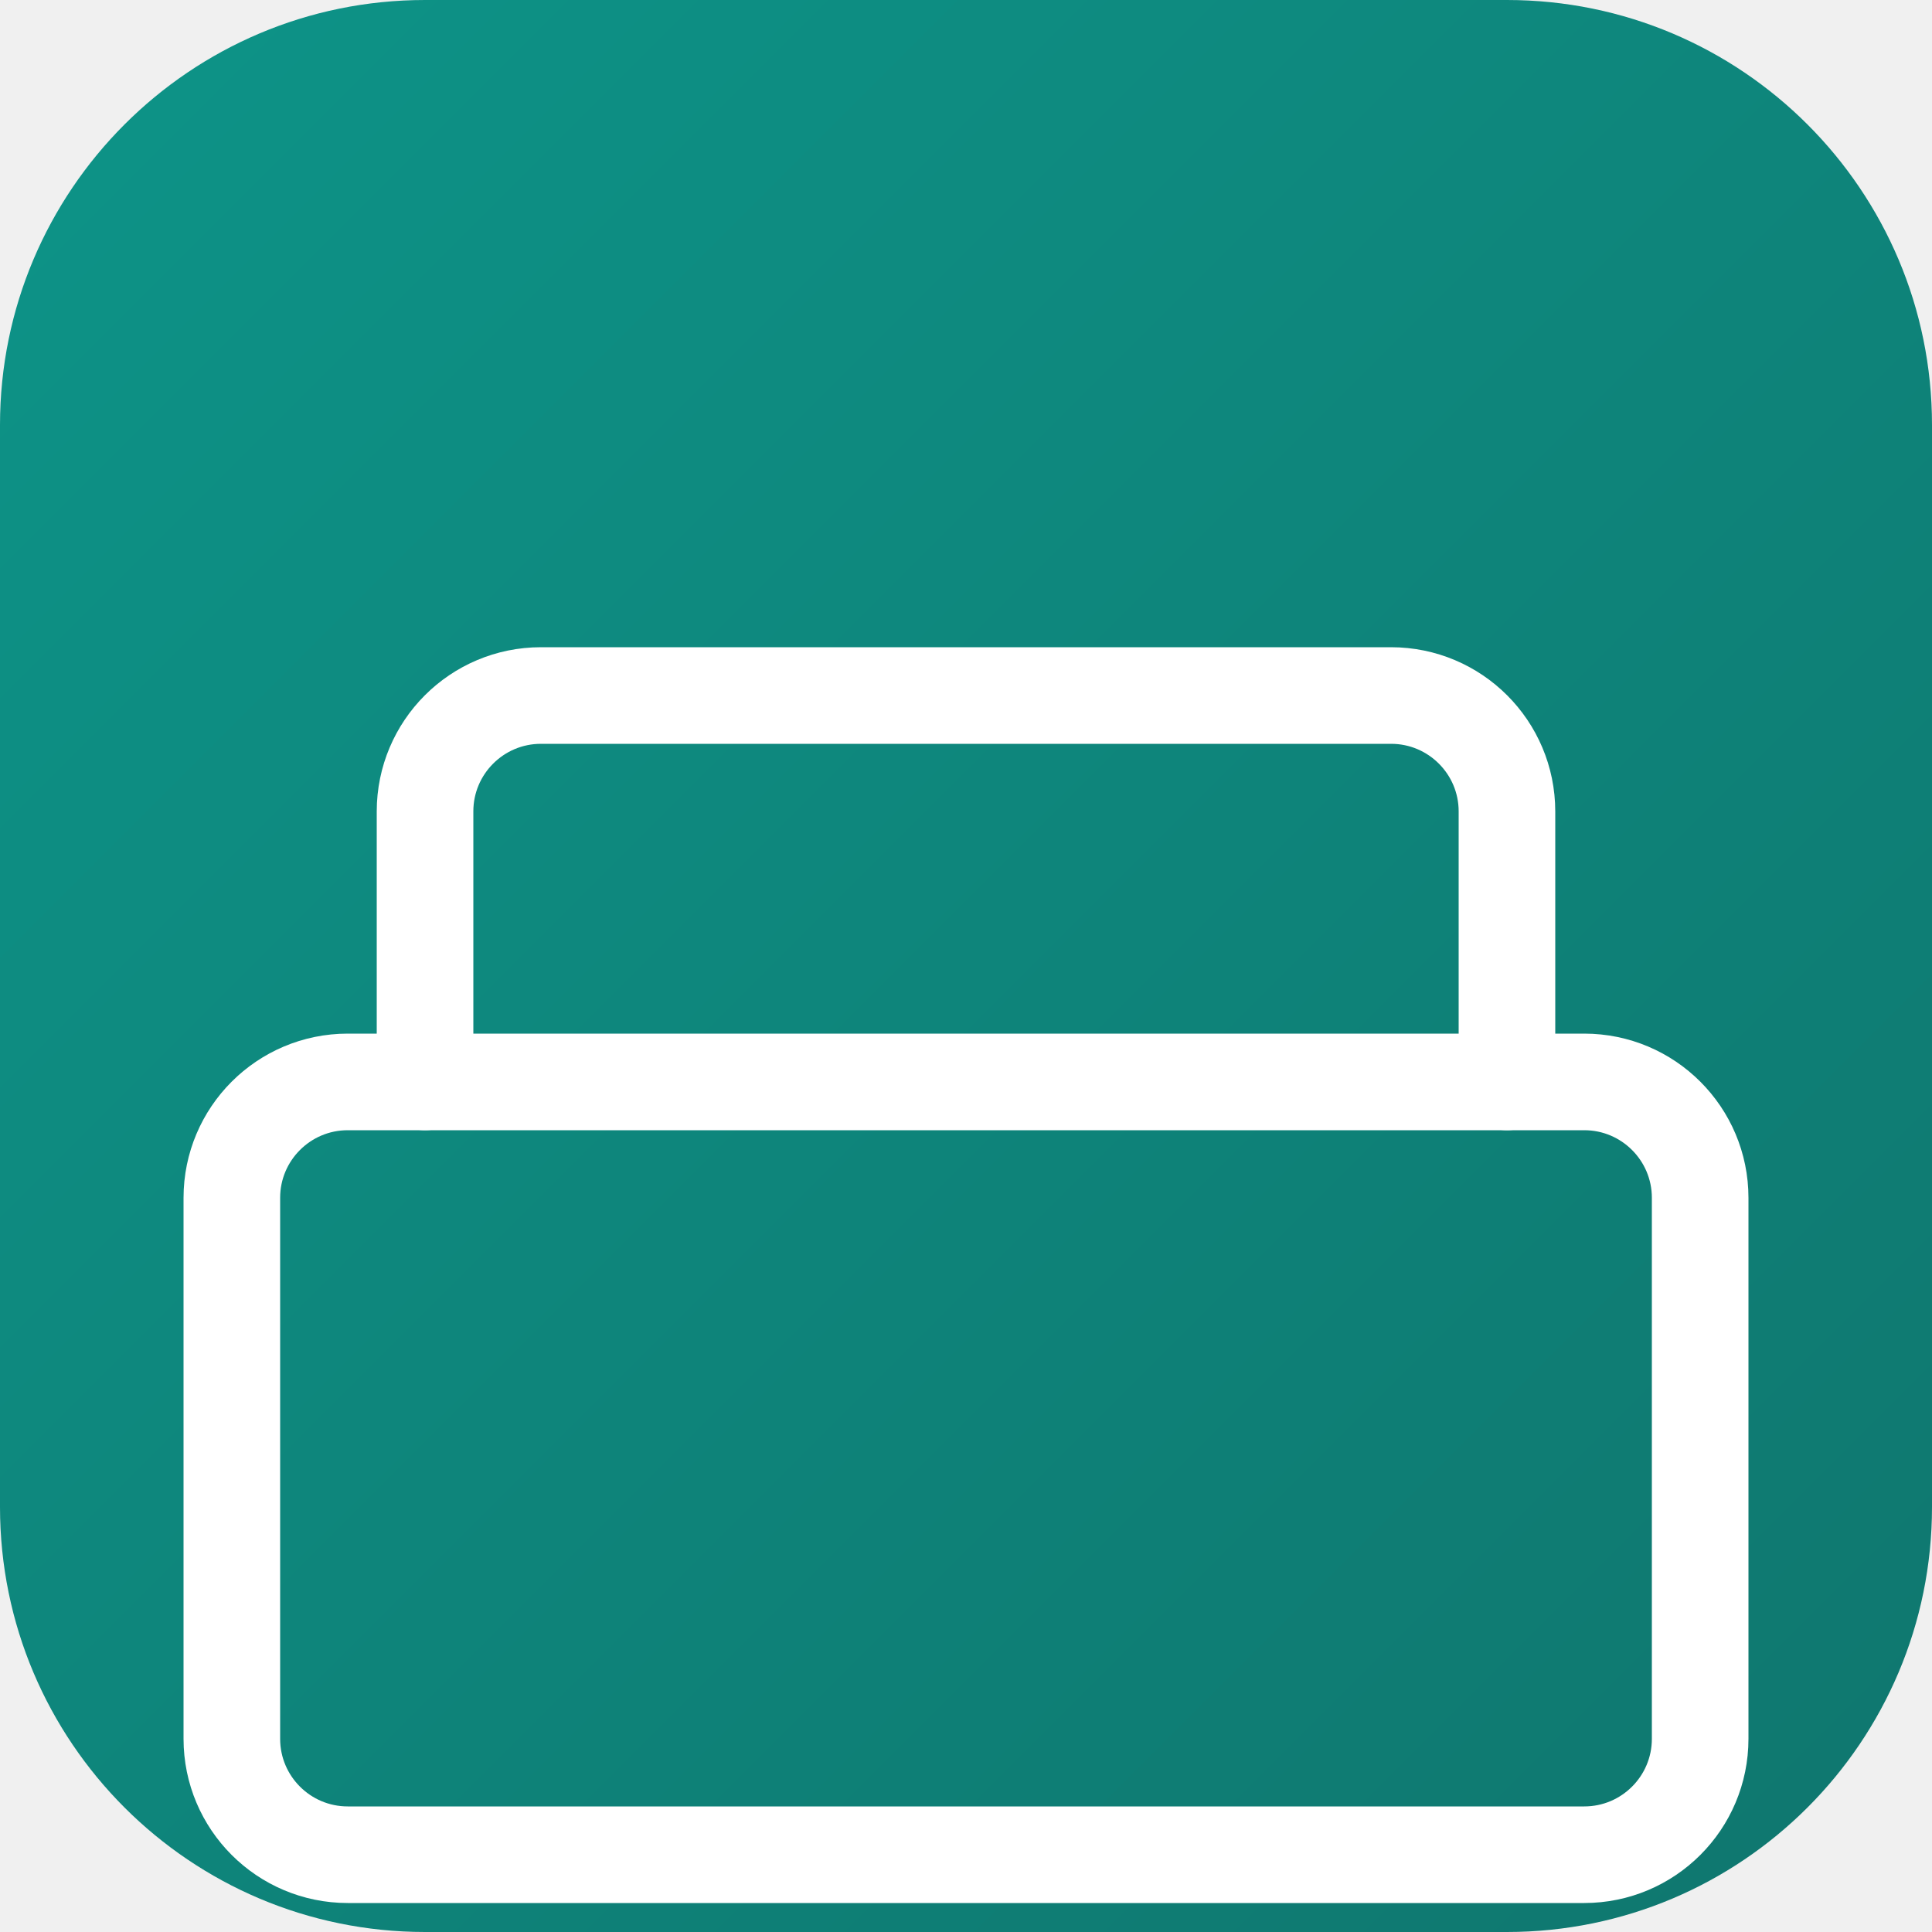
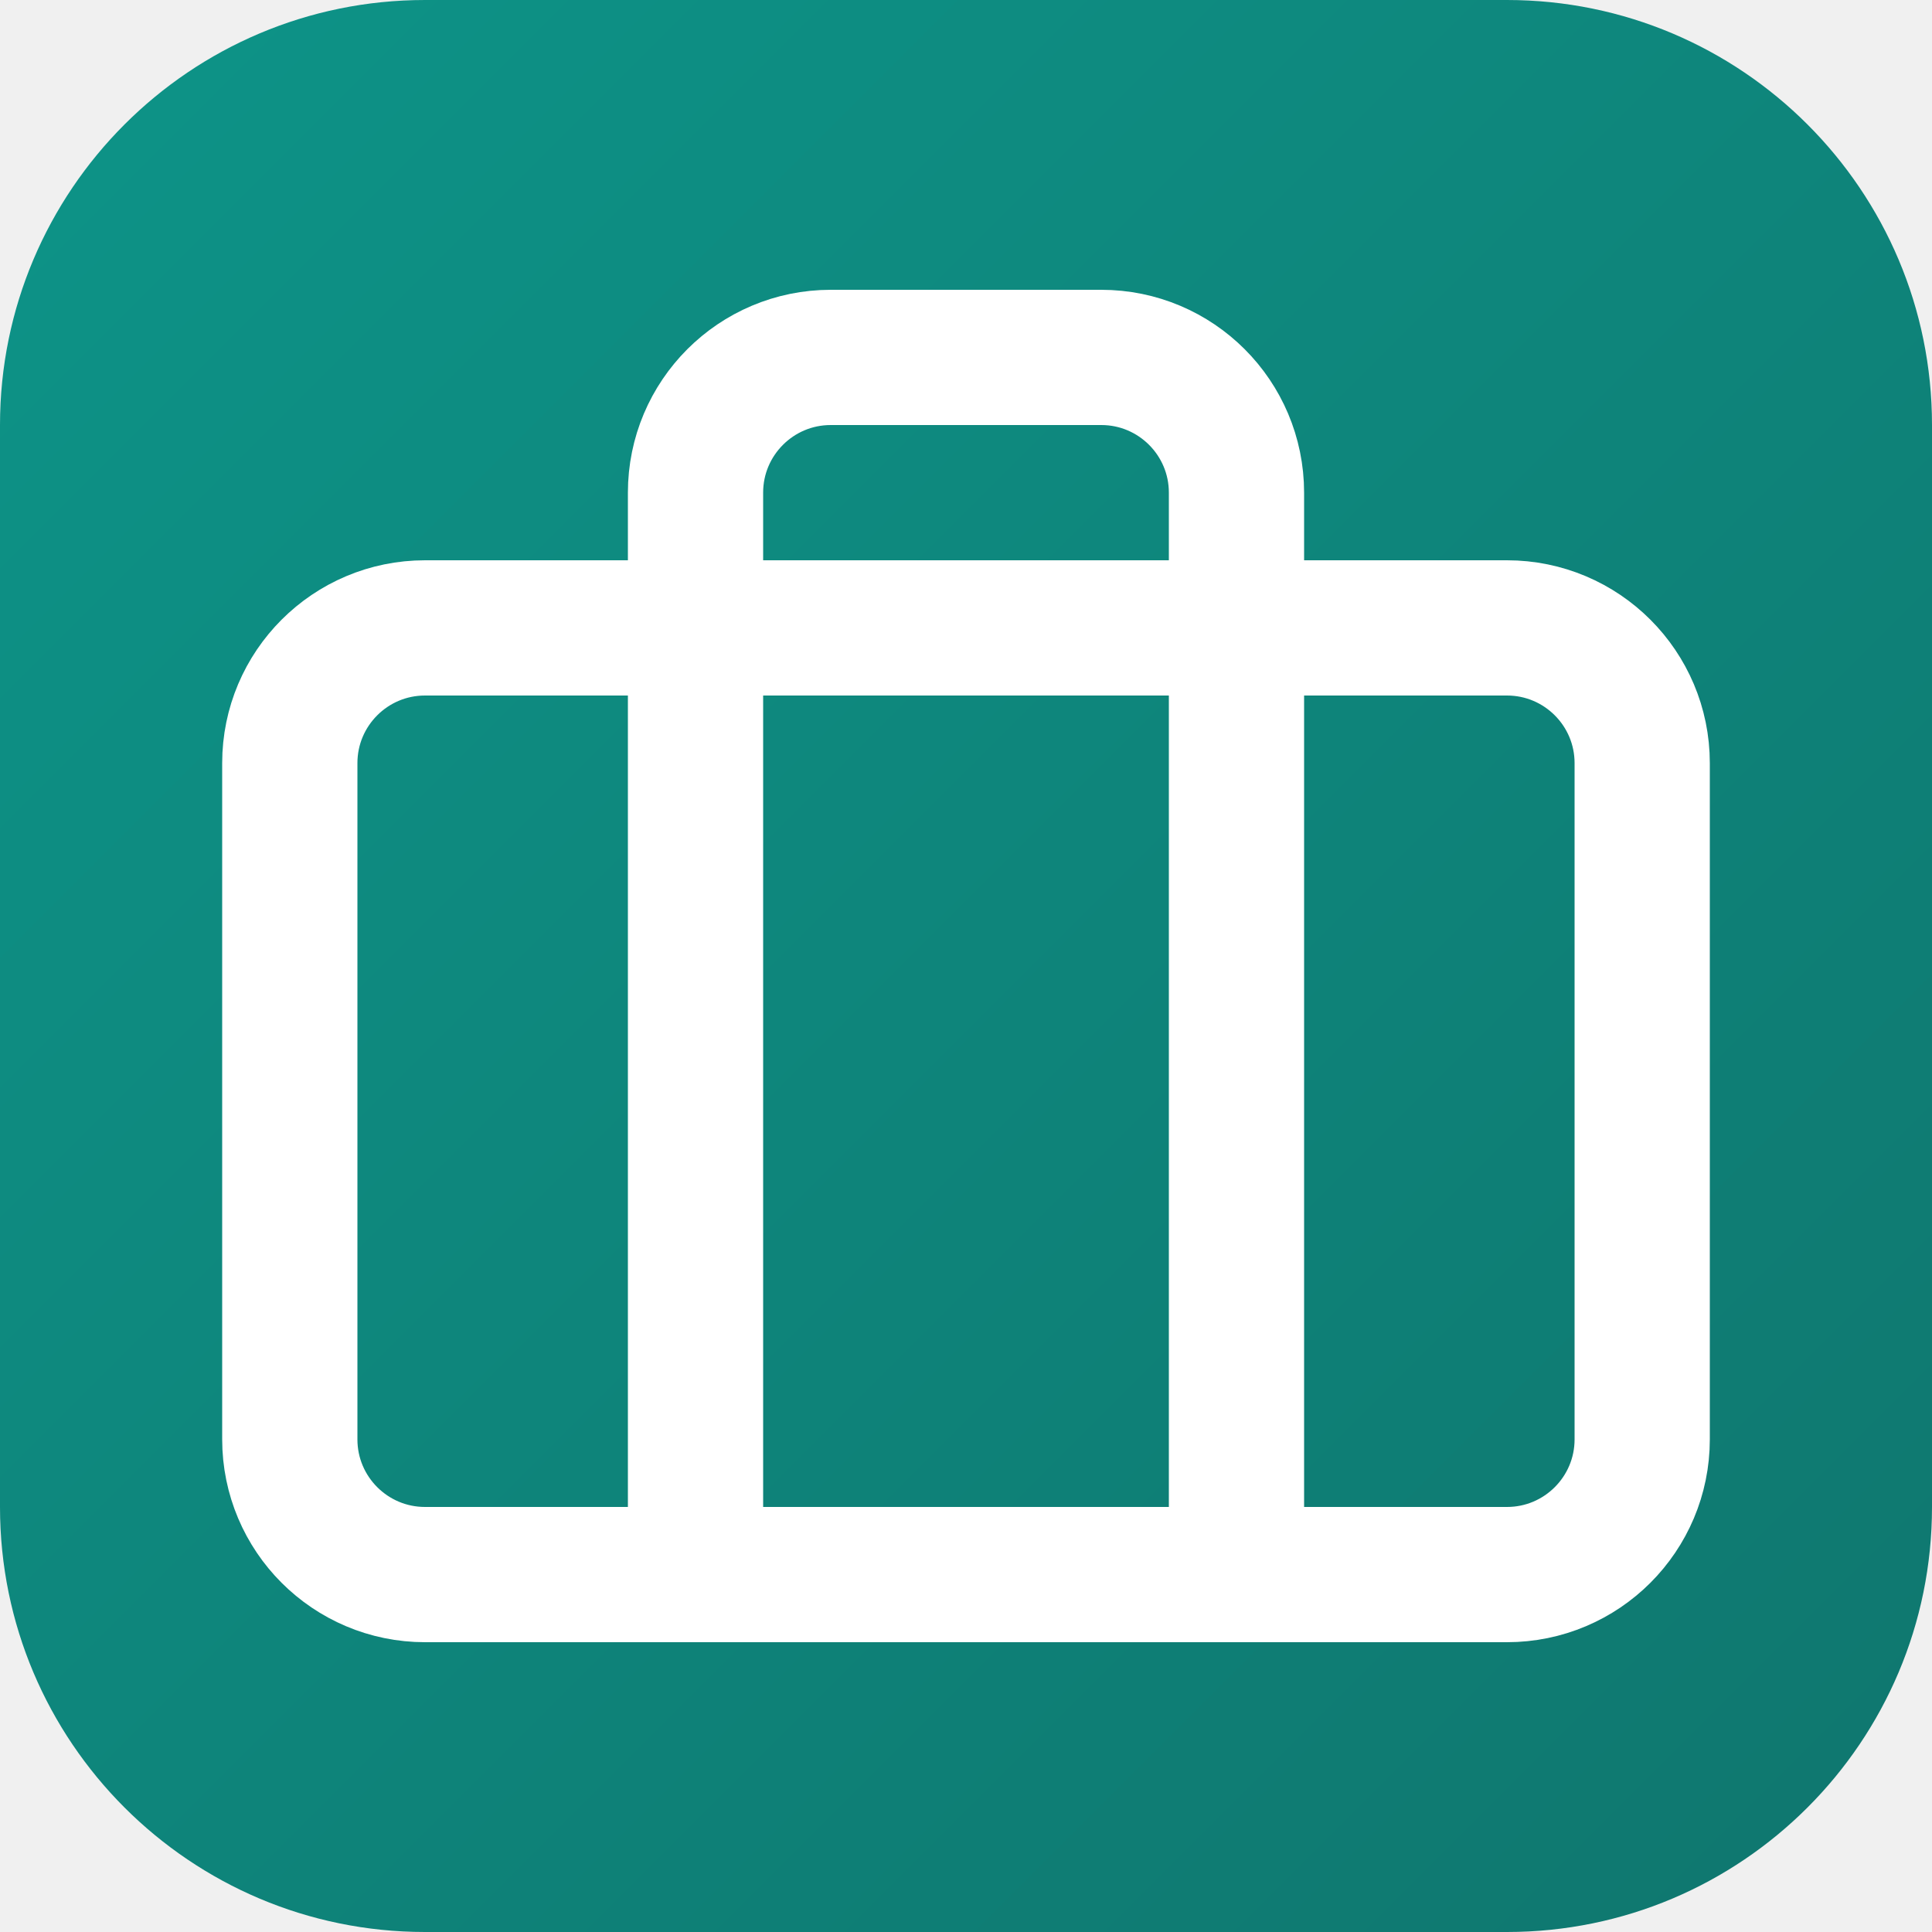
<svg xmlns="http://www.w3.org/2000/svg" viewBox="0 0 100 100">
  <defs>
    <linearGradient id="g" x1="0" y1="0" x2="1" y2="1">
      <stop offset="0%" stop-color="#0D9488" />
      <stop offset="100%" stop-color="#0F766E" />
    </linearGradient>
  </defs>
  <rect width="100" height="100" rx="22" fill="url(#g)" />
-   <g transform="translate(50,48)" fill="none" stroke="white" stroke-width="5" stroke-linecap="round" stroke-linejoin="round">
-     <path d="M-28 8V-6a6 6 0 0 1 6-6h44a6 6 0 0 1 6 6v14" />
-     <rect x="-38" y="8" width="76" height="40" rx="6" />
+   <g transform="translate(8, 11.5) scale(3.5)" fill="none" stroke="white" stroke-width="2" stroke-linecap="round" stroke-linejoin="round">
+     <path d="M16 20V4a2 2 0 0 0-2-2h-4a2 2 0 0 0-2 2v16" />
+     <rect width="20" height="14" x="2" y="6" rx="2" />
  </g>
</svg>
